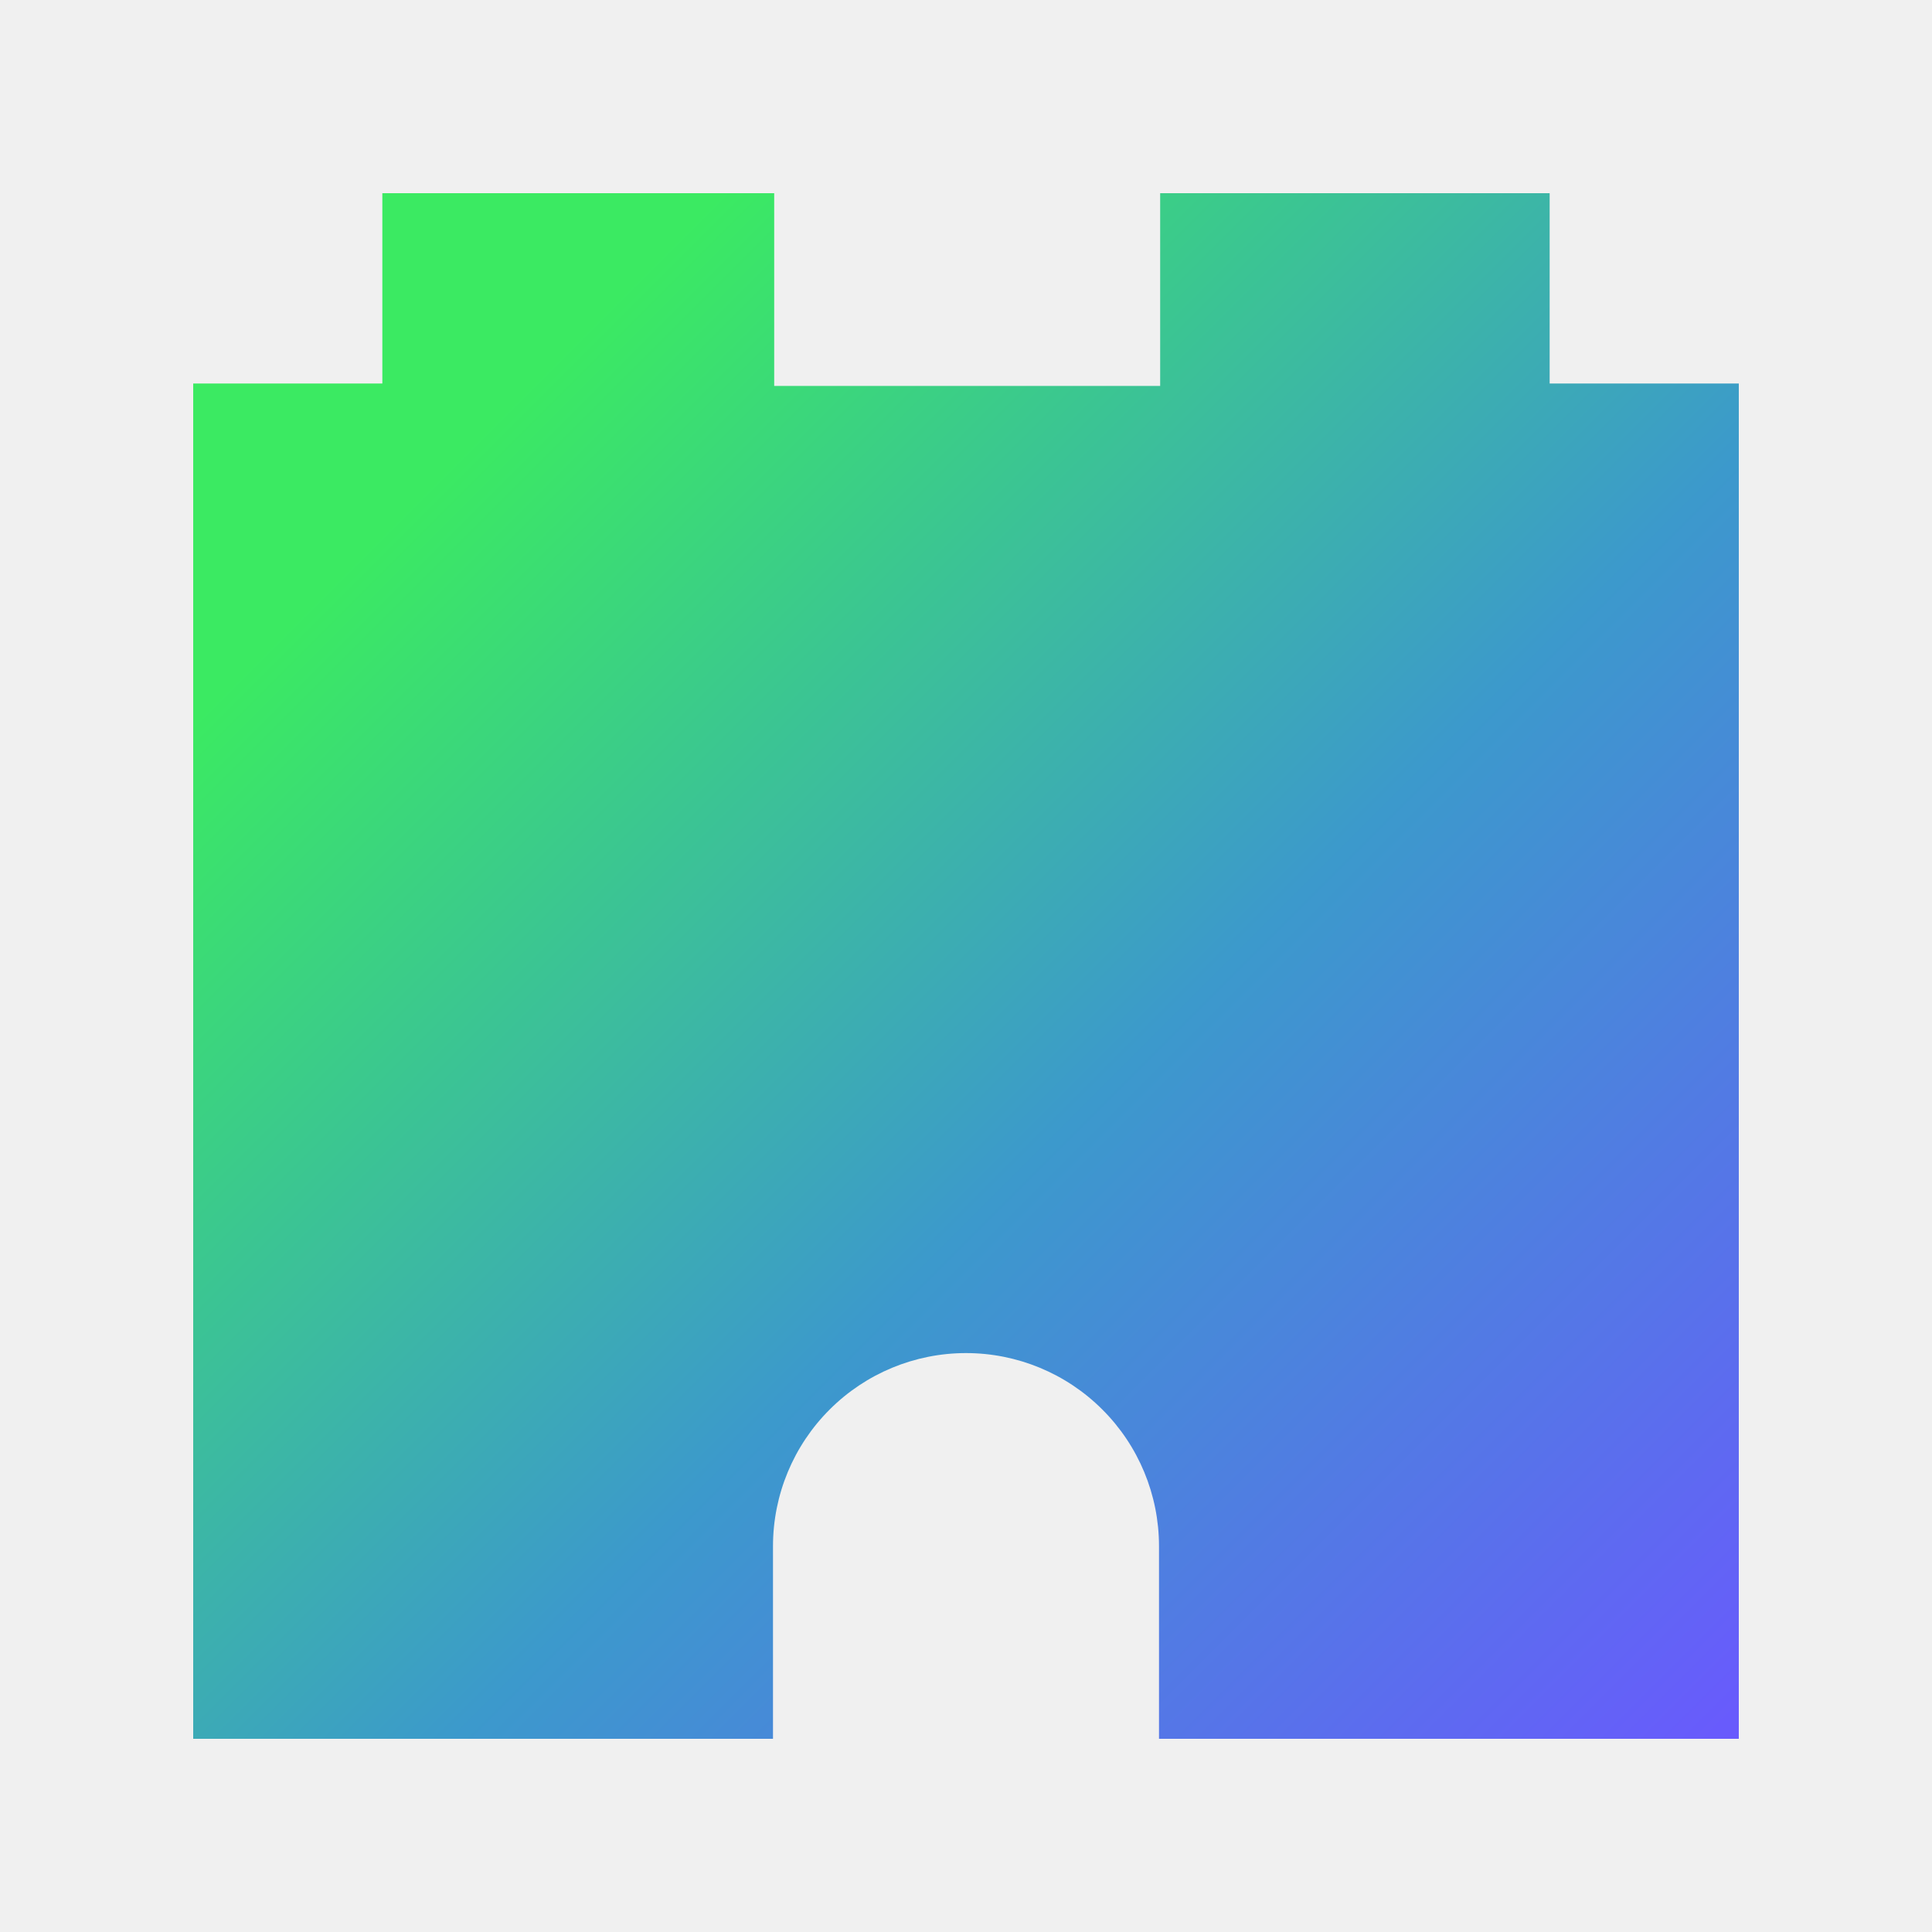
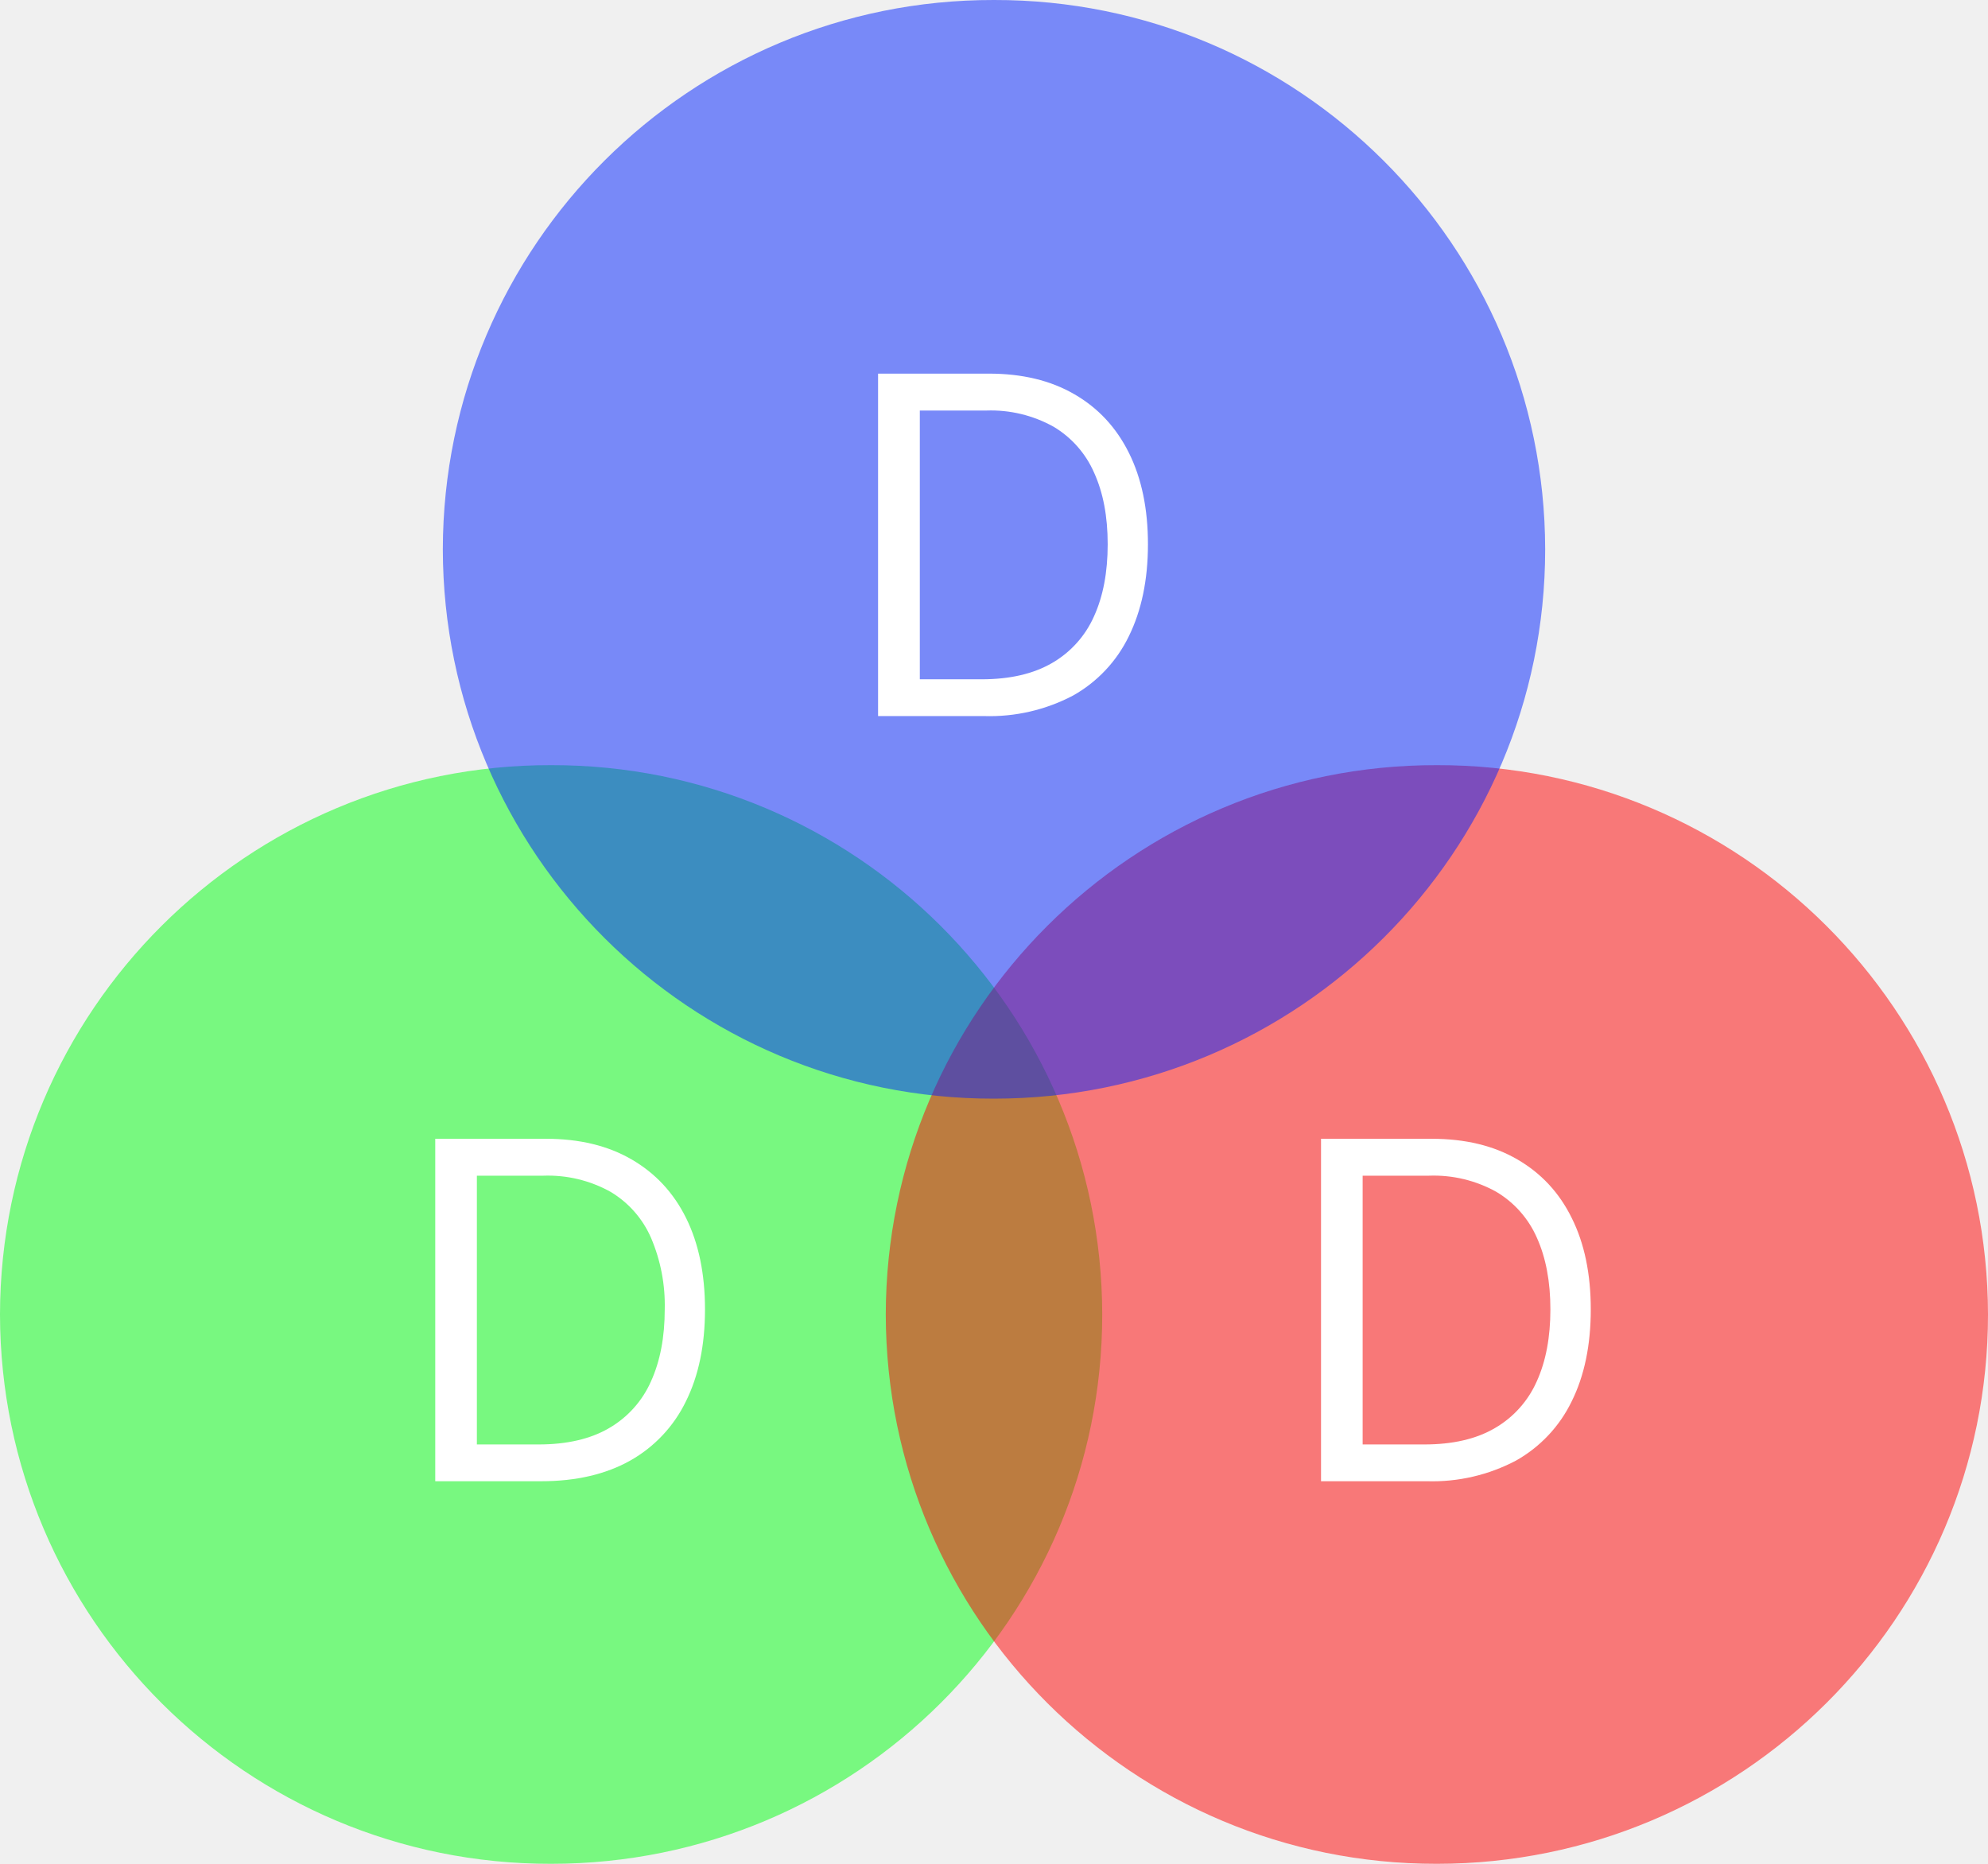
- <svg xmlns="http://www.w3.org/2000/svg" width="40" height="40" viewBox="0 0 40 40" fill="none">
-   <path d="M32.084 7.94V4H24.02V7.99H16.029V4H7.916V7.94H4V36H16.004V32.005C16.006 30.946 16.427 29.931 17.177 29.183C17.926 28.434 18.941 28.014 20 28.014C21.059 28.014 22.074 28.434 22.823 29.183C23.573 29.931 23.994 30.946 23.996 32.005V36H36V7.94H32.084Z" fill="url(#paint0_linear)" />
+ <svg xmlns="http://www.w3.org/2000/svg" width="16" height="15" fill="none" viewBox="0 0 16 15">
+   <g clip-path="url(#a)">
+     <path fill="#0F1" fill-opacity=".5" d="M4.436 15c2.45 0 4.435-1.98 4.435-4.421a4.428 4.428 0 0 0-4.435-4.421A4.428 4.428 0 0 0 0 10.579 4.428 4.428 0 0 0 4.436 15Z" />
+     <path fill="#fff" d="M4.356 11.921h-.853V9.165h.891c.268 0 .498.055.689.166.19.11.337.266.439.472.101.204.152.45.152.735 0 .287-.051.534-.154.741a1.094 1.094 0 0 1-.448.476c-.196.11-.435.166-.716.166Zm-.518-.296h.497c.228 0 .418-.044.568-.132a.814.814 0 0 0 .336-.375c.074-.163.111-.356.111-.58a1.38 1.38 0 0 0-.11-.575.805.805 0 0 0-.326-.371 1.036 1.036 0 0 0-.541-.13h-.535v2.163Z" />
+     <path fill="red" fill-opacity=".5" d="M11.564 15C14.014 15 16 13.02 16 10.579a4.428 4.428 0 0 0-4.436-4.421 4.428 4.428 0 0 0-4.435 4.421A4.428 4.428 0 0 0 11.564 15Z" />
+     <path fill="#fff" d="M11.485 11.921h-.853V9.165h.89c.27 0 .499.055.69.166.19.11.337.266.438.472.102.204.153.45.153.735 0 .287-.051.534-.154.741a1.093 1.093 0 0 1-.448.476 1.44 1.44 0 0 1-.716.166Zm-.518-.296h.496c.23 0 .419-.044.569-.132a.814.814 0 0 0 .336-.375c.074-.163.11-.356.11-.58 0-.223-.036-.414-.108-.575a.806.806 0 0 0-.327-.371 1.036 1.036 0 0 0-.542-.13h-.534v2.163Z" />
+     <path fill="#02F" fill-opacity=".5" d="M8 8.842c2.45 0 4.436-1.98 4.436-4.421A4.428 4.428 0 0 0 8 0a4.428 4.428 0 0 0-4.436 4.421A4.428 4.428 0 0 0 8 8.842Z" />
+     <path fill="#fff" d="M7.92 5.763h-.853V3.007h.892c.268 0 .497.055.688.166.191.11.337.267.439.472.102.205.153.45.153.735 0 .287-.052.534-.154.741a1.094 1.094 0 0 1-.449.477 1.44 1.44 0 0 1-.715.165Zm-.518-.296H7.9c.229 0 .418-.044.569-.132a.814.814 0 0 0 .336-.375c.074-.163.11-.356.11-.58 0-.223-.036-.414-.109-.575a.805.805 0 0 0-.327-.371 1.036 1.036 0 0 0-.54-.13h-.536v2.163Z" />
+   </g>
  <defs>
-     <linearGradient id="paint0_linear" x1="2.942" y1="4.9" x2="37.777" y2="39.734" gradientUnits="userSpaceOnUse">
-       <stop offset="0.159" stop-color="#3BEA62" />
-       <stop offset="0.54" stop-color="#3C99CC" />
-       <stop offset="0.937" stop-color="#6B57FF" />
-     </linearGradient>
+     <clipPath id="a">
+       <path fill="#fff" d="M0 0h16v15H0z" />
+     </clipPath>
  </defs>
</svg>
